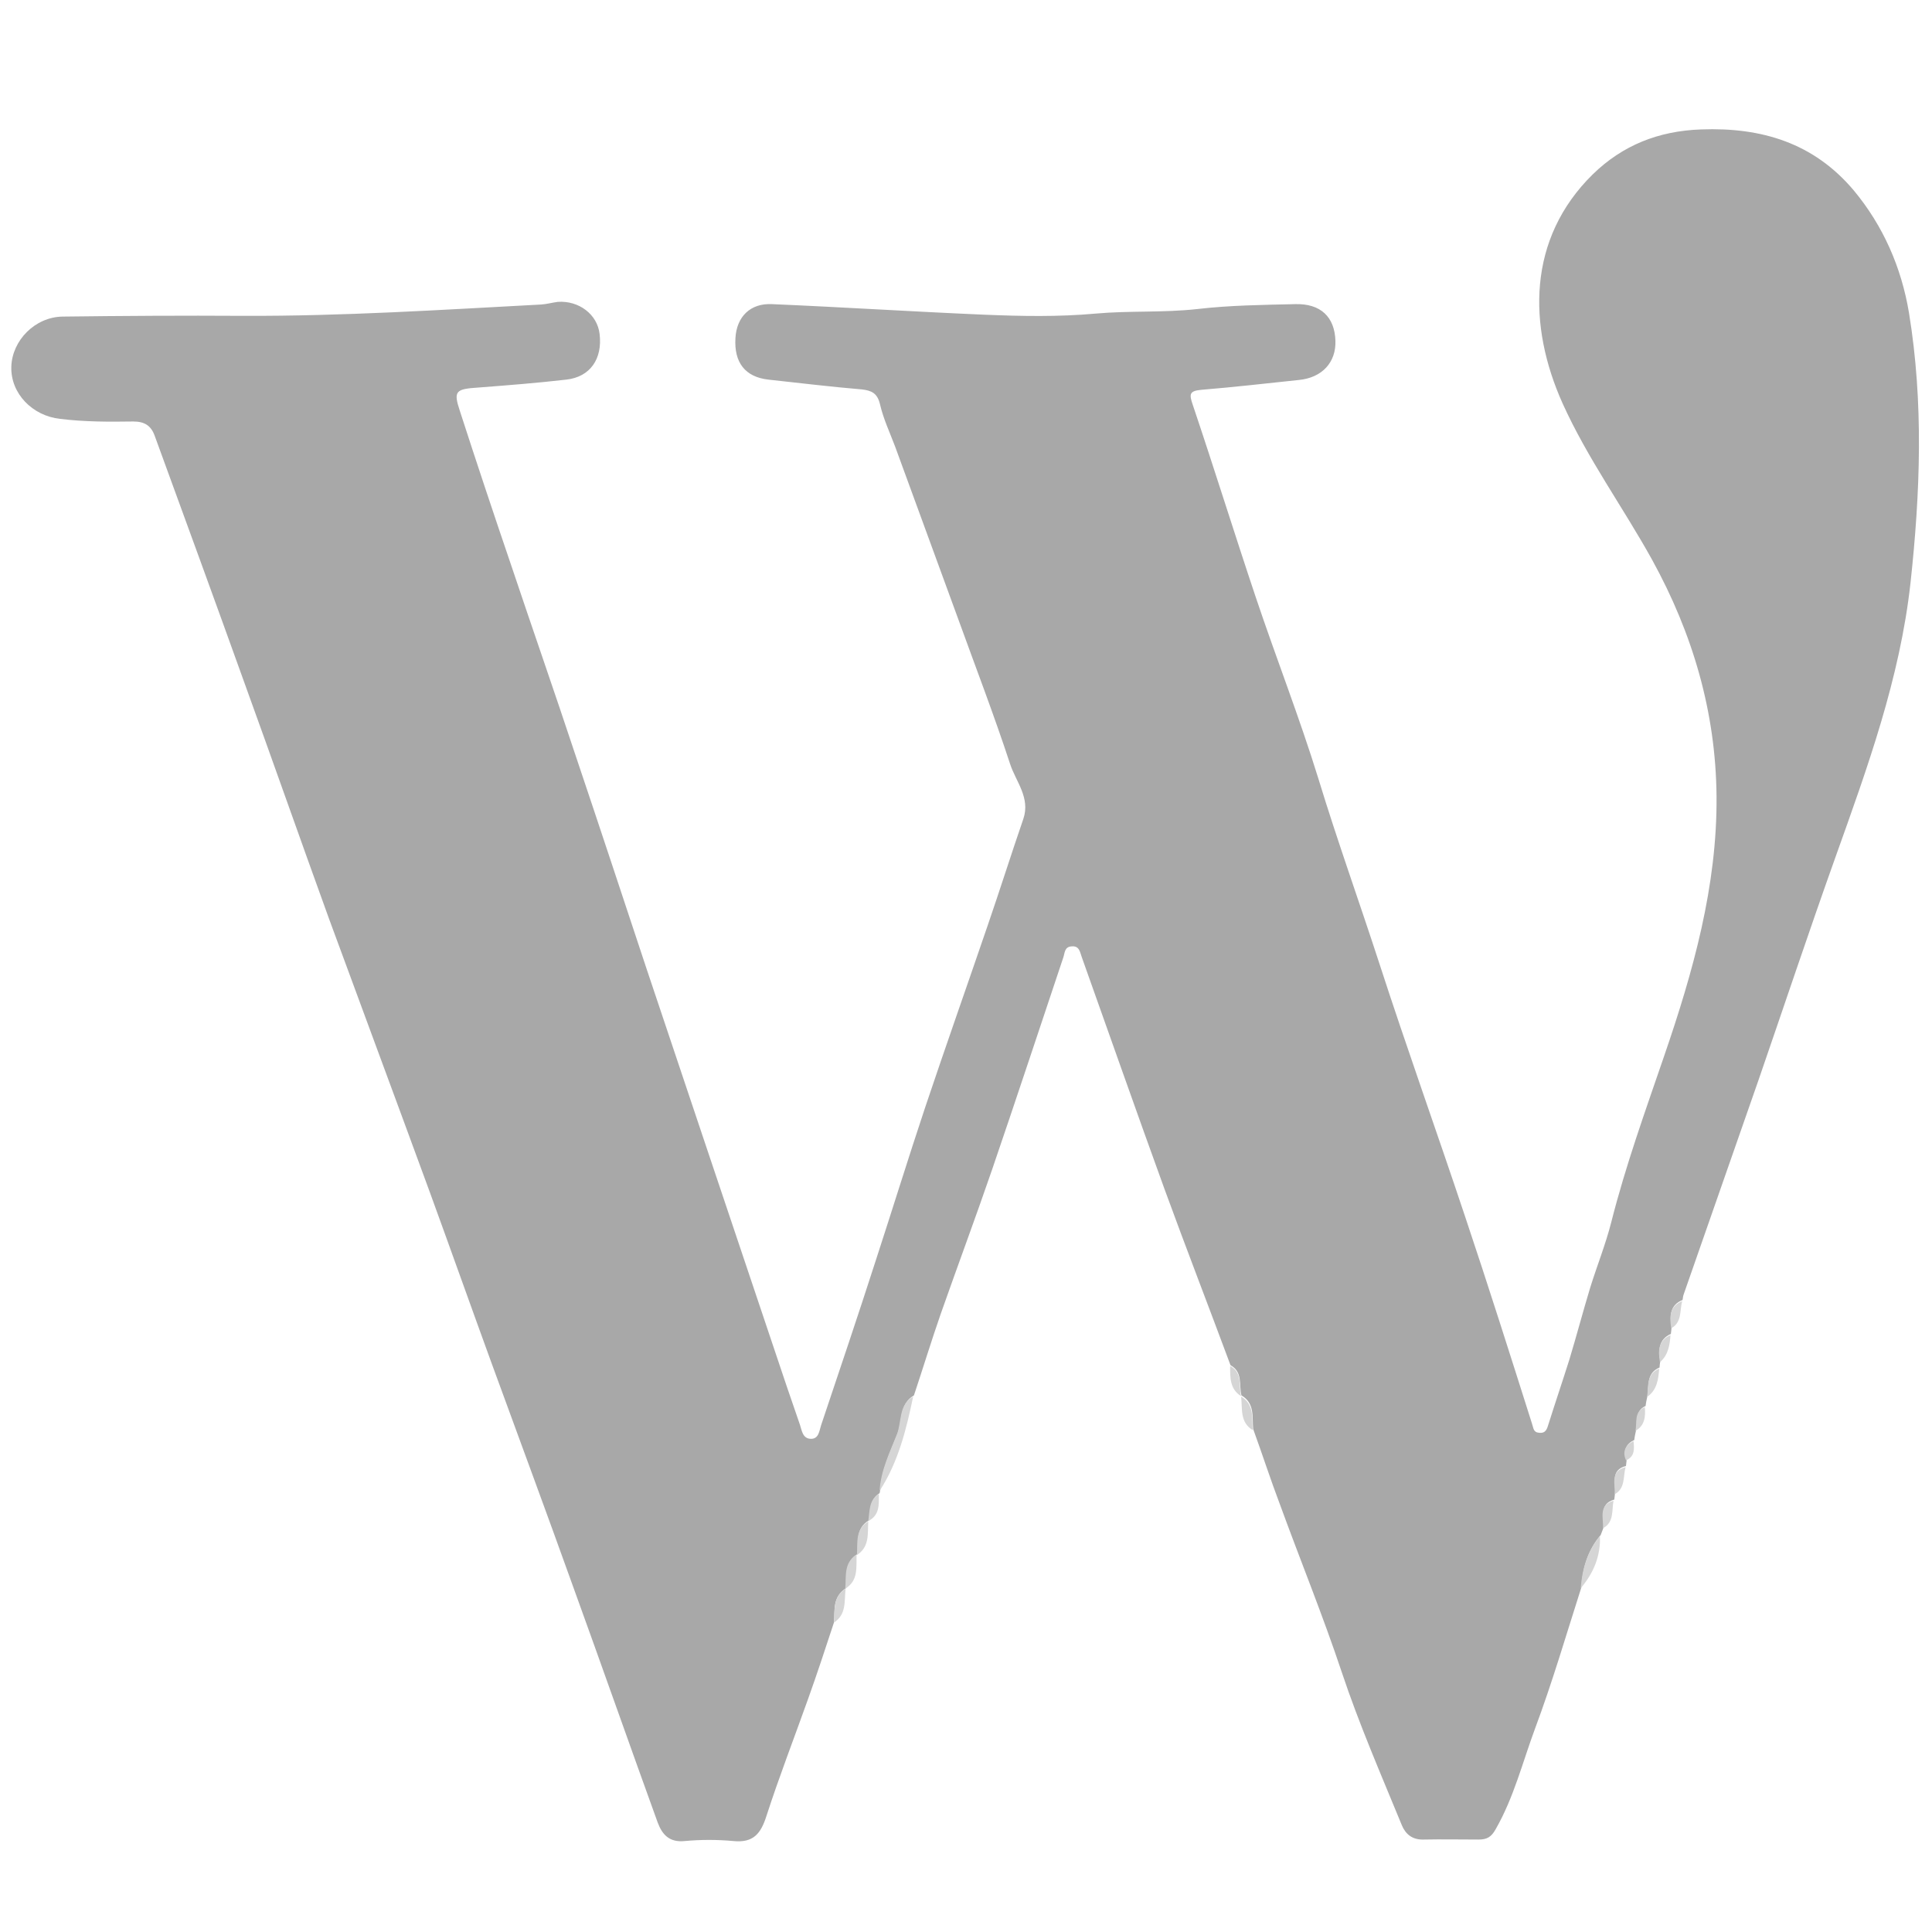
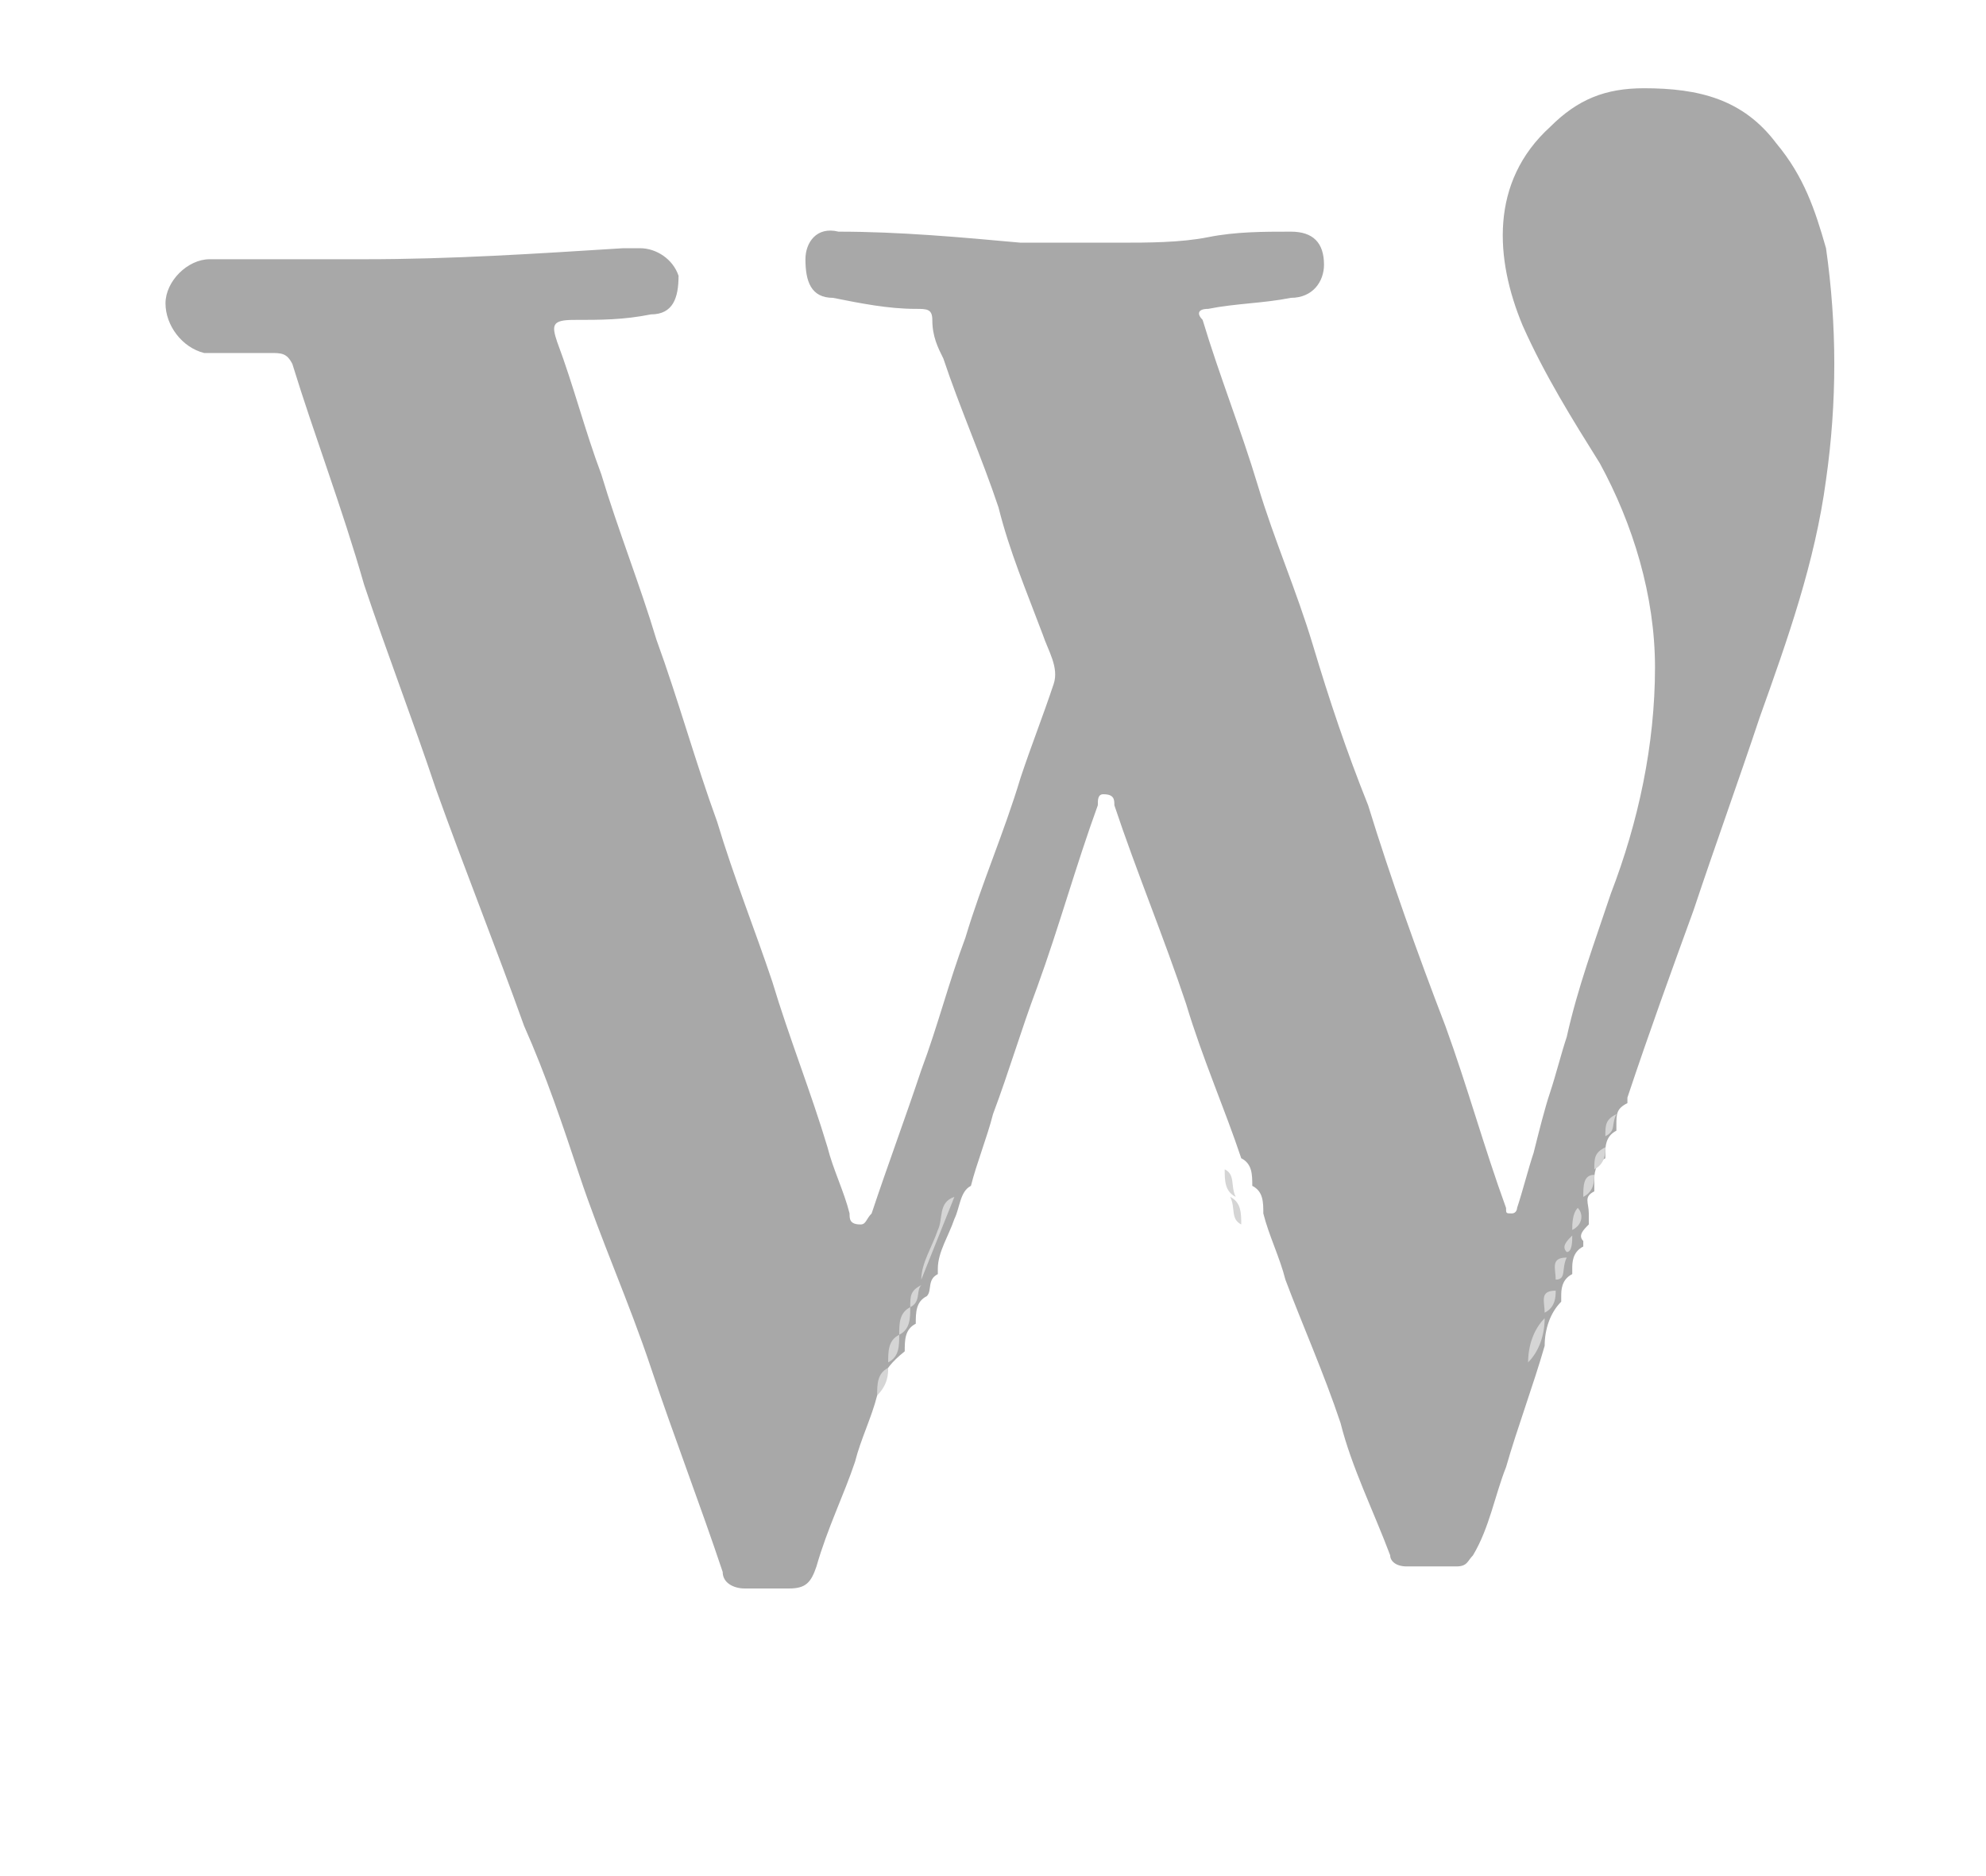
- <svg xmlns="http://www.w3.org/2000/svg" enable-background="new 0 0 512 512" id="Layer_1" version="1.1" viewBox="0 0 512 512" xml:space="preserve">
+ <svg xmlns="http://www.w3.org/2000/svg" version="1.1" id="Layer_1" x="0px" y="0px" viewBox="0 0 36 34" style="enable-background:new 0 0 36 34;" xml:space="preserve">
+   <style type="text/css">
+ 	.st0{fill:#A8A8A8;}
+ 	.st1{fill:#D5D5D5;}
+ </style>
  <g>
-     <path d="M221,430c-2.2,6.7-4.4,13.4-6.8,20.1c-3.7,10.4-7.7,20.7-11.1,31.2c-1.5,4.7-3.5,7.1-8.7,6.6   c-4.3-0.4-8.7-0.4-13,0c-4,0.4-5.9-1.7-7.1-4.9c-7.5-20.7-14.8-41.5-22.3-62.2c-7.1-19.8-14.4-39.5-21.6-59.2   c-5.5-15.1-10.9-30.3-16.4-45.4c-8.9-24.3-17.9-48.5-26.8-72.7c-7.5-20.7-14.8-41.5-22.3-62.2c-7.9-22-15.9-43.9-23.9-65.8   c-1-2.8-2.8-3.8-5.7-3.8c-6.5,0.1-13,0.1-19.4-0.7c-7.3-0.8-13.1-6.7-12.9-13.8c0.2-7,6.3-13.2,13.6-13.3c16-0.2,32-0.3,48-0.2   c26.3,0.1,52.5-1.6,78.8-3c1.5-0.1,2.9-0.5,4.4-0.7c5.6-0.4,10.5,3.3,11.1,8.5c0.8,6.6-2.5,11.4-8.8,12.1   c-7.8,0.9-15.5,1.5-23.3,2.1c-6.1,0.4-6.7,0.9-4.9,6.3c4.4,13.6,8.9,27.1,13.5,40.6c5.7,17,11.6,33.9,17.2,50.8   c6.3,18.7,12.5,37.5,18.7,56.2c5.5,16.5,11.1,33,16.6,49.5c5.7,17,11.4,33.9,17.1,50.9c2.3,6.9,4.6,13.7,7,20.6   c0.5,1.5,0.7,3.6,2.8,3.7c2.2,0.1,2.3-2.1,2.8-3.6c4.9-14.6,9.8-29.1,14.5-43.7c4.4-13.5,8.6-27.1,13.1-40.6   c5.4-16.1,11.1-32.2,16.6-48.3c3.2-9.3,6.2-18.8,9.4-28.1c1.9-5.6-2-9.9-3.5-14.5c-4.3-13.1-9.3-26.1-14-39.1   c-5.5-15-11-30.1-16.5-45.1c-1.4-3.7-3.1-7.3-4-11.2c-0.7-2.9-2.2-3.6-4.8-3.9c-8.3-0.7-16.5-1.7-24.8-2.6c-6.1-0.7-9.1-4.5-8.7-11   c0.3-5.6,3.9-9.3,9.7-9c18.8,0.8,37.5,2,56.3,2.8c9.8,0.4,19.6,0.6,29.5-0.3c8.9-0.8,17.9-0.2,26.9-1.2c8.6-1,17.3-1.1,25.9-1.3   c6.8-0.2,10.5,3.4,10.7,9.7c0.2,5.7-3.5,9.8-9.7,10.4c-8.6,0.9-17.2,1.9-25.8,2.6c-3.2,0.3-3.3,1.1-2.3,4c5.7,16.9,11,34,16.7,51   c5.4,16.1,11.6,31.9,16.6,48.1c5,16.4,10.8,32.5,16.1,48.8c7.3,22.5,15.3,44.8,22.8,67.3c6.1,18.2,11.9,36.5,17.7,54.8   c0.4,1.1,0.3,2.3,1.9,2.4c1.8,0.2,2.1-1.1,2.5-2.4c1.8-5.7,3.7-11.3,5.5-17c1.9-6.3,3.6-12.7,5.5-19c1.8-5.8,4.1-11.5,5.6-17.4   c3.8-15,9-29.4,14-44c7.7-22.4,14.1-45.1,13.9-68.9c-0.2-22.3-6.3-43.1-17.1-62.7c-7.7-13.9-17.1-26.8-23.7-41.4   c-9.2-20.5-9.4-43.6,8-60.7c7.9-7.7,17.4-11.5,28.7-11.9c16.1-0.6,29.9,3.6,40.5,16.2c7.8,9.4,12.6,20.4,14.6,32.4   c3.9,23.8,3,47.7,0.4,71.6c-2.8,25.3-11.4,48.9-19.9,72.7c-7,19.6-13.6,39.4-20.4,59.1c-6.6,18.9-13.2,37.8-19.8,56.7   c-0.2,0.5-0.2,1-0.3,1.5c-3.4,1.4-3.4,4.2-2.9,7.2c-0.1,0.6-0.1,1.2-0.2,1.8c-3.3,1.5-3.3,4.3-2.8,7.2c-0.1,0.6-0.2,1.2-0.2,1.7   c-3.5,1.5-2.8,4.7-3.2,7.5c-0.2,0.9-0.4,1.8-0.5,2.7c-2.9,1.3-2,4.1-2.5,6.3c-0.2,0.9-0.4,1.8-0.5,2.7c-2.2,1.1-3,2.8-2,5.1   c-0.1,0.6-0.1,1.2-0.2,1.8c-4.2,1.1-2.6,4.5-2.9,7.2c-0.1,0.6-0.1,1.2-0.2,1.7c-4.1,1.2-2.6,4.6-2.8,7.3c-0.3,0.7-0.5,1.4-0.8,2.1   c-3.4,4-4.8,8.7-5.1,13.8c-4,12.5-7.7,25.2-12.3,37.5c-3.3,8.9-5.6,18.2-10.4,26.6c-1.2,2.2-2.4,2.8-4.6,2.8c-4.8,0-9.7-0.1-14.5,0   c-3,0.1-4.8-1.4-5.8-3.8c-5.5-13.4-11.3-26.7-15.9-40.5c-5-15-11-29.7-16.4-44.5c-2.5-6.6-4.7-13.4-7.1-20   c-0.3-3.2,0.5-6.8-3.1-8.9c0,0,0,0,0,0c-0.7-2.8,0.4-6.2-2.9-8c-5.8-15.6-11.8-31.1-17.5-46.7c-7.4-20.4-14.6-40.9-21.9-61.4   c-0.5-1.3-0.6-3.1-2.7-2.9c-1.9,0.1-1.8,1.7-2.2,2.9c-6.3,18.8-12.5,37.6-18.9,56.3c-4.4,12.8-9.1,25.4-13.6,38.2   c-2.5,7.2-4.7,14.4-7.1,21.6c-3.9,2.3-3,6.7-4.3,10c-1.9,4.9-4.3,9.7-4.6,15c-0.1,0.3-0.1,0.6-0.2,0.9c-2.7,1.7-2.4,4.6-2.8,7.2   c0,0,0,0,0,0c-3.6,2.1-2.8,5.7-3,8.9c0,0,0,0,0,0c-3.5,2.1-2.8,5.7-3,9c0,0,0,0,0,0C220.5,423.2,221.3,426.8,221,430z" fill="#A8A8A8" />
-     <path d="M233.1,395.1c0.3-5.4,2.7-10.2,4.6-15c1.3-3.4,0.4-7.8,4.3-10C240.2,378.7,238.1,387.4,233.1,395.1z" fill="#D5D5D5" />
-     <path d="M418.9,420.9c0.4-5.1,1.8-9.9,5.1-13.8C424.2,412.4,422.3,416.9,418.9,420.9z" fill="#D5D5D5" />
-     <path d="M227.1,412.1c0.2-3.3-0.5-6.8,3-8.9C229.9,406.4,230.5,409.9,227.1,412.1z" fill="#D5D5D5" />
-     <path d="M224,421c0.3-3.2-0.5-6.8,3-9C226.9,415.4,227.5,418.9,224,421z" fill="#D5D5D5" />
-     <path d="M328.9,370.1c3.6,2.1,2.8,5.7,3.1,8.9C328.5,376.9,329.3,373.3,328.9,370.1z" fill="#D5D5D5" />
-     <path d="M221,430c0.3-3.2-0.4-6.8,3.1-9C223.7,424.3,224.4,427.8,221,430z" fill="#D5D5D5" />
-     <path d="M427.9,396c0.2-2.7-1.3-6.1,2.9-7.2C430.1,391.3,430.8,394.4,427.9,396z" fill="#D5D5D5" />
-     <path d="M424.8,405c0.2-2.7-1.3-6.1,2.8-7.3C427.1,400.3,427.8,403.4,424.8,405z" fill="#D5D5D5" />
-     <path d="M442.9,352c-0.5-3-0.5-5.8,2.9-7.2C445.1,347.3,445.8,350.4,442.9,352z" fill="#D5D5D5" />
-     <path d="M326,362c3.4,1.8,2.2,5.3,2.9,8C325.9,368.1,326,365.1,326,362z" fill="#D5D5D5" />
-     <path d="M439.9,361c-0.5-3-0.5-5.7,2.8-7.2C442.5,356.5,442.1,359.1,439.9,361z" fill="#D5D5D5" />
-     <path d="M436.5,370.2c0.4-2.8-0.3-6,3.2-7.5C439.5,365.6,439.1,368.4,436.5,370.2z" fill="#D5D5D5" />
-     <path d="M230.1,403.1c0.4-2.6,0.1-5.5,2.8-7.2C232.9,398.7,233.2,401.5,230.1,403.1z" fill="#D5D5D5" />
-     <path d="M433.4,379.2c0.5-2.2-0.5-5,2.5-6.3C436.1,375.4,435.9,377.8,433.4,379.2z" fill="#D5D5D5" />
-     <path d="M430.9,387c-1-2.3-0.2-4,2-5.1C433.1,383.9,433.3,386,430.9,387z" fill="#D5D5D5" />
+     <path class="st0" d="M15.9,25.3c-0.1,0.4-0.3,0.8-0.4,1.2c-0.2,0.6-0.5,1.2-0.7,1.9c-0.1,0.3-0.2,0.4-0.5,0.4c-0.3,0-0.5,0-0.8,0   c-0.2,0-0.4-0.1-0.4-0.3c-0.4-1.2-0.9-2.5-1.3-3.7c-0.4-1.2-0.9-2.3-1.3-3.5c-0.3-0.9-0.6-1.8-1-2.7c-0.5-1.4-1.1-2.9-1.6-4.3   c-0.4-1.2-0.9-2.5-1.3-3.7C6.2,9.2,5.7,7.9,5.3,6.6C5.2,6.4,5.1,6.4,4.9,6.4c-0.4,0-0.8,0-1.2,0C3.3,6.3,3,5.9,3,5.5   c0-0.4,0.4-0.8,0.8-0.8c0.9,0,1.9,0,2.8,0c1.6,0,3.1-0.1,4.7-0.2c0.1,0,0.2,0,0.3,0c0.3,0,0.6,0.2,0.7,0.5c0,0.4-0.1,0.7-0.5,0.7   c-0.5,0.1-0.9,0.1-1.4,0.1c-0.4,0-0.4,0.1-0.3,0.4c0.3,0.8,0.5,1.6,0.8,2.4c0.3,1,0.7,2,1,3c0.4,1.1,0.7,2.2,1.1,3.3   c0.3,1,0.7,2,1,2.9c0.3,1,0.7,2,1,3c0.1,0.4,0.3,0.8,0.4,1.2c0,0.1,0,0.2,0.2,0.2c0.1,0,0.1-0.1,0.2-0.2c0.3-0.9,0.6-1.7,0.9-2.6   c0.3-0.8,0.5-1.6,0.8-2.4c0.3-1,0.7-1.9,1-2.9c0.2-0.6,0.4-1.1,0.6-1.7c0.1-0.3-0.1-0.6-0.2-0.9c-0.3-0.8-0.6-1.5-0.8-2.3   c-0.3-0.9-0.7-1.8-1-2.7c-0.1-0.2-0.2-0.4-0.2-0.7c0-0.2-0.1-0.2-0.3-0.2c-0.5,0-1-0.1-1.5-0.2c-0.4,0-0.5-0.3-0.5-0.7   c0-0.3,0.2-0.6,0.6-0.5c1.1,0,2.2,0.1,3.3,0.2c0.6,0,1.2,0,1.8,0c0.5,0,1.1,0,1.6-0.1c0.5-0.1,1-0.1,1.5-0.1c0.4,0,0.6,0.2,0.6,0.6   c0,0.3-0.2,0.6-0.6,0.6c-0.5,0.1-1,0.1-1.5,0.2c-0.2,0-0.2,0.1-0.1,0.2c0.3,1,0.7,2,1,3c0.3,1,0.7,1.9,1,2.9c0.3,1,0.6,1.9,1,2.9   c0.4,1.3,0.9,2.7,1.4,4c0.4,1.1,0.7,2.2,1.1,3.3c0,0.1,0,0.1,0.1,0.1c0.1,0,0.1-0.1,0.1-0.1c0.1-0.3,0.2-0.7,0.3-1   c0.1-0.4,0.2-0.8,0.3-1.1c0.1-0.3,0.2-0.7,0.3-1c0.2-0.9,0.5-1.7,0.8-2.6c0.5-1.3,0.8-2.7,0.8-4.1c0-1.3-0.4-2.6-1-3.7   c-0.5-0.8-1-1.6-1.4-2.5c-0.5-1.2-0.6-2.6,0.5-3.6c0.5-0.5,1-0.7,1.7-0.7c1,0,1.8,0.2,2.4,1c0.5,0.6,0.7,1.2,0.9,1.9   c0.2,1.4,0.2,2.8,0,4.2c-0.2,1.5-0.7,2.9-1.2,4.3c-0.4,1.2-0.8,2.3-1.2,3.5c-0.4,1.1-0.8,2.2-1.2,3.4c0,0,0,0.1,0,0.1   c-0.2,0.1-0.2,0.2-0.2,0.4c0,0,0,0.1,0,0.1c-0.2,0.1-0.2,0.3-0.2,0.4c0,0,0,0.1,0,0.1c-0.2,0.1-0.2,0.3-0.2,0.4c0,0.1,0,0.1,0,0.2   c-0.2,0.1-0.1,0.2-0.1,0.4c0,0.1,0,0.1,0,0.2c-0.1,0.1-0.2,0.2-0.1,0.3c0,0,0,0.1,0,0.1c-0.2,0.1-0.2,0.3-0.2,0.4c0,0,0,0.1,0,0.1   c-0.2,0.1-0.2,0.3-0.2,0.4c0,0,0,0.1,0,0.1c-0.2,0.2-0.3,0.5-0.3,0.8c-0.2,0.7-0.5,1.5-0.7,2.2c-0.2,0.5-0.3,1.1-0.6,1.6   c-0.1,0.1-0.1,0.2-0.3,0.2c-0.3,0-0.6,0-0.9,0c-0.2,0-0.3-0.1-0.3-0.2c-0.3-0.8-0.7-1.6-0.9-2.4c-0.3-0.9-0.7-1.8-1-2.6   c-0.1-0.4-0.3-0.8-0.4-1.2c0-0.2,0-0.4-0.2-0.5l0,0c0-0.2,0-0.4-0.2-0.5c-0.3-0.9-0.7-1.8-1-2.8c-0.4-1.2-0.9-2.4-1.3-3.6   c0-0.1,0-0.2-0.2-0.2c-0.1,0-0.1,0.1-0.1,0.2c-0.4,1.1-0.7,2.2-1.1,3.3c-0.3,0.8-0.5,1.5-0.8,2.3c-0.1,0.4-0.3,0.9-0.4,1.3   c-0.2,0.1-0.2,0.4-0.3,0.6c-0.1,0.3-0.3,0.6-0.3,0.9c0,0,0,0,0,0.1c-0.2,0.1-0.1,0.3-0.2,0.4l0,0c-0.2,0.1-0.2,0.3-0.2,0.5l0,0   c-0.2,0.1-0.2,0.3-0.2,0.5l0,0C15.9,24.9,16,25.1,15.9,25.3z" />
+     <path class="st1" d="M16.7,23.2c0-0.3,0.2-0.6,0.3-0.9c0.1-0.2,0-0.5,0.3-0.6C17.1,22.2,16.9,22.7,16.7,23.2z" />
+     <path class="st1" d="M27.7,24.7c0-0.3,0.1-0.6,0.3-0.8C28,24.2,27.9,24.5,27.7,24.7z" />
+     <path class="st1" d="M16.3,24.2c0-0.2,0-0.4,0.2-0.5C16.5,23.9,16.5,24.1,16.3,24.2z" />
+     <path class="st1" d="M16.1,24.7c0-0.2,0-0.4,0.2-0.5C16.3,24.4,16.3,24.6,16.1,24.7z" />
+     <path class="st1" d="M22.3,21.7c0.2,0.1,0.2,0.3,0.2,0.5C22.3,22.1,22.4,21.9,22.3,21.7z" />
+     <path class="st1" d="M15.9,25.3c0-0.2,0-0.4,0.2-0.5C16.1,24.9,16.1,25.1,15.9,25.3z" />
+     <path class="st1" d="M28.2,23.2c0-0.2-0.1-0.4,0.2-0.4C28.3,23,28.4,23.2,28.2,23.2z" />
+     <path class="st1" d="M28,23.8c0-0.2-0.1-0.4,0.2-0.4C28.2,23.5,28.2,23.7,28,23.8z" />
+     <path class="st1" d="M29.1,20.6c0-0.2,0-0.3,0.2-0.4C29.2,20.4,29.3,20.5,29.1,20.6z" />
+     <path class="st1" d="M22.2,21.2c0.2,0.1,0.1,0.3,0.2,0.5C22.2,21.6,22.2,21.4,22.2,21.2z" />
+     <path class="st1" d="M28.9,21.2c0-0.2,0-0.3,0.2-0.4C29.1,20.9,29.1,21.1,28.9,21.2z" />
+     <path class="st1" d="M28.7,21.7c0-0.2,0-0.4,0.2-0.4C28.9,21.4,28.9,21.6,28.7,21.7z" />
+     <path class="st1" d="M16.5,23.7c0-0.2,0-0.3,0.2-0.4C16.6,23.4,16.7,23.6,16.5,23.7z" />
+     <path class="st1" d="M28.5,22.3c0-0.1,0-0.3,0.1-0.4C28.7,22,28.7,22.2,28.5,22.3z" />
+     <path class="st1" d="M28.4,22.7c-0.1-0.1,0-0.2,0.1-0.3C28.5,22.5,28.5,22.7,28.4,22.7z" />
  </g>
</svg>
